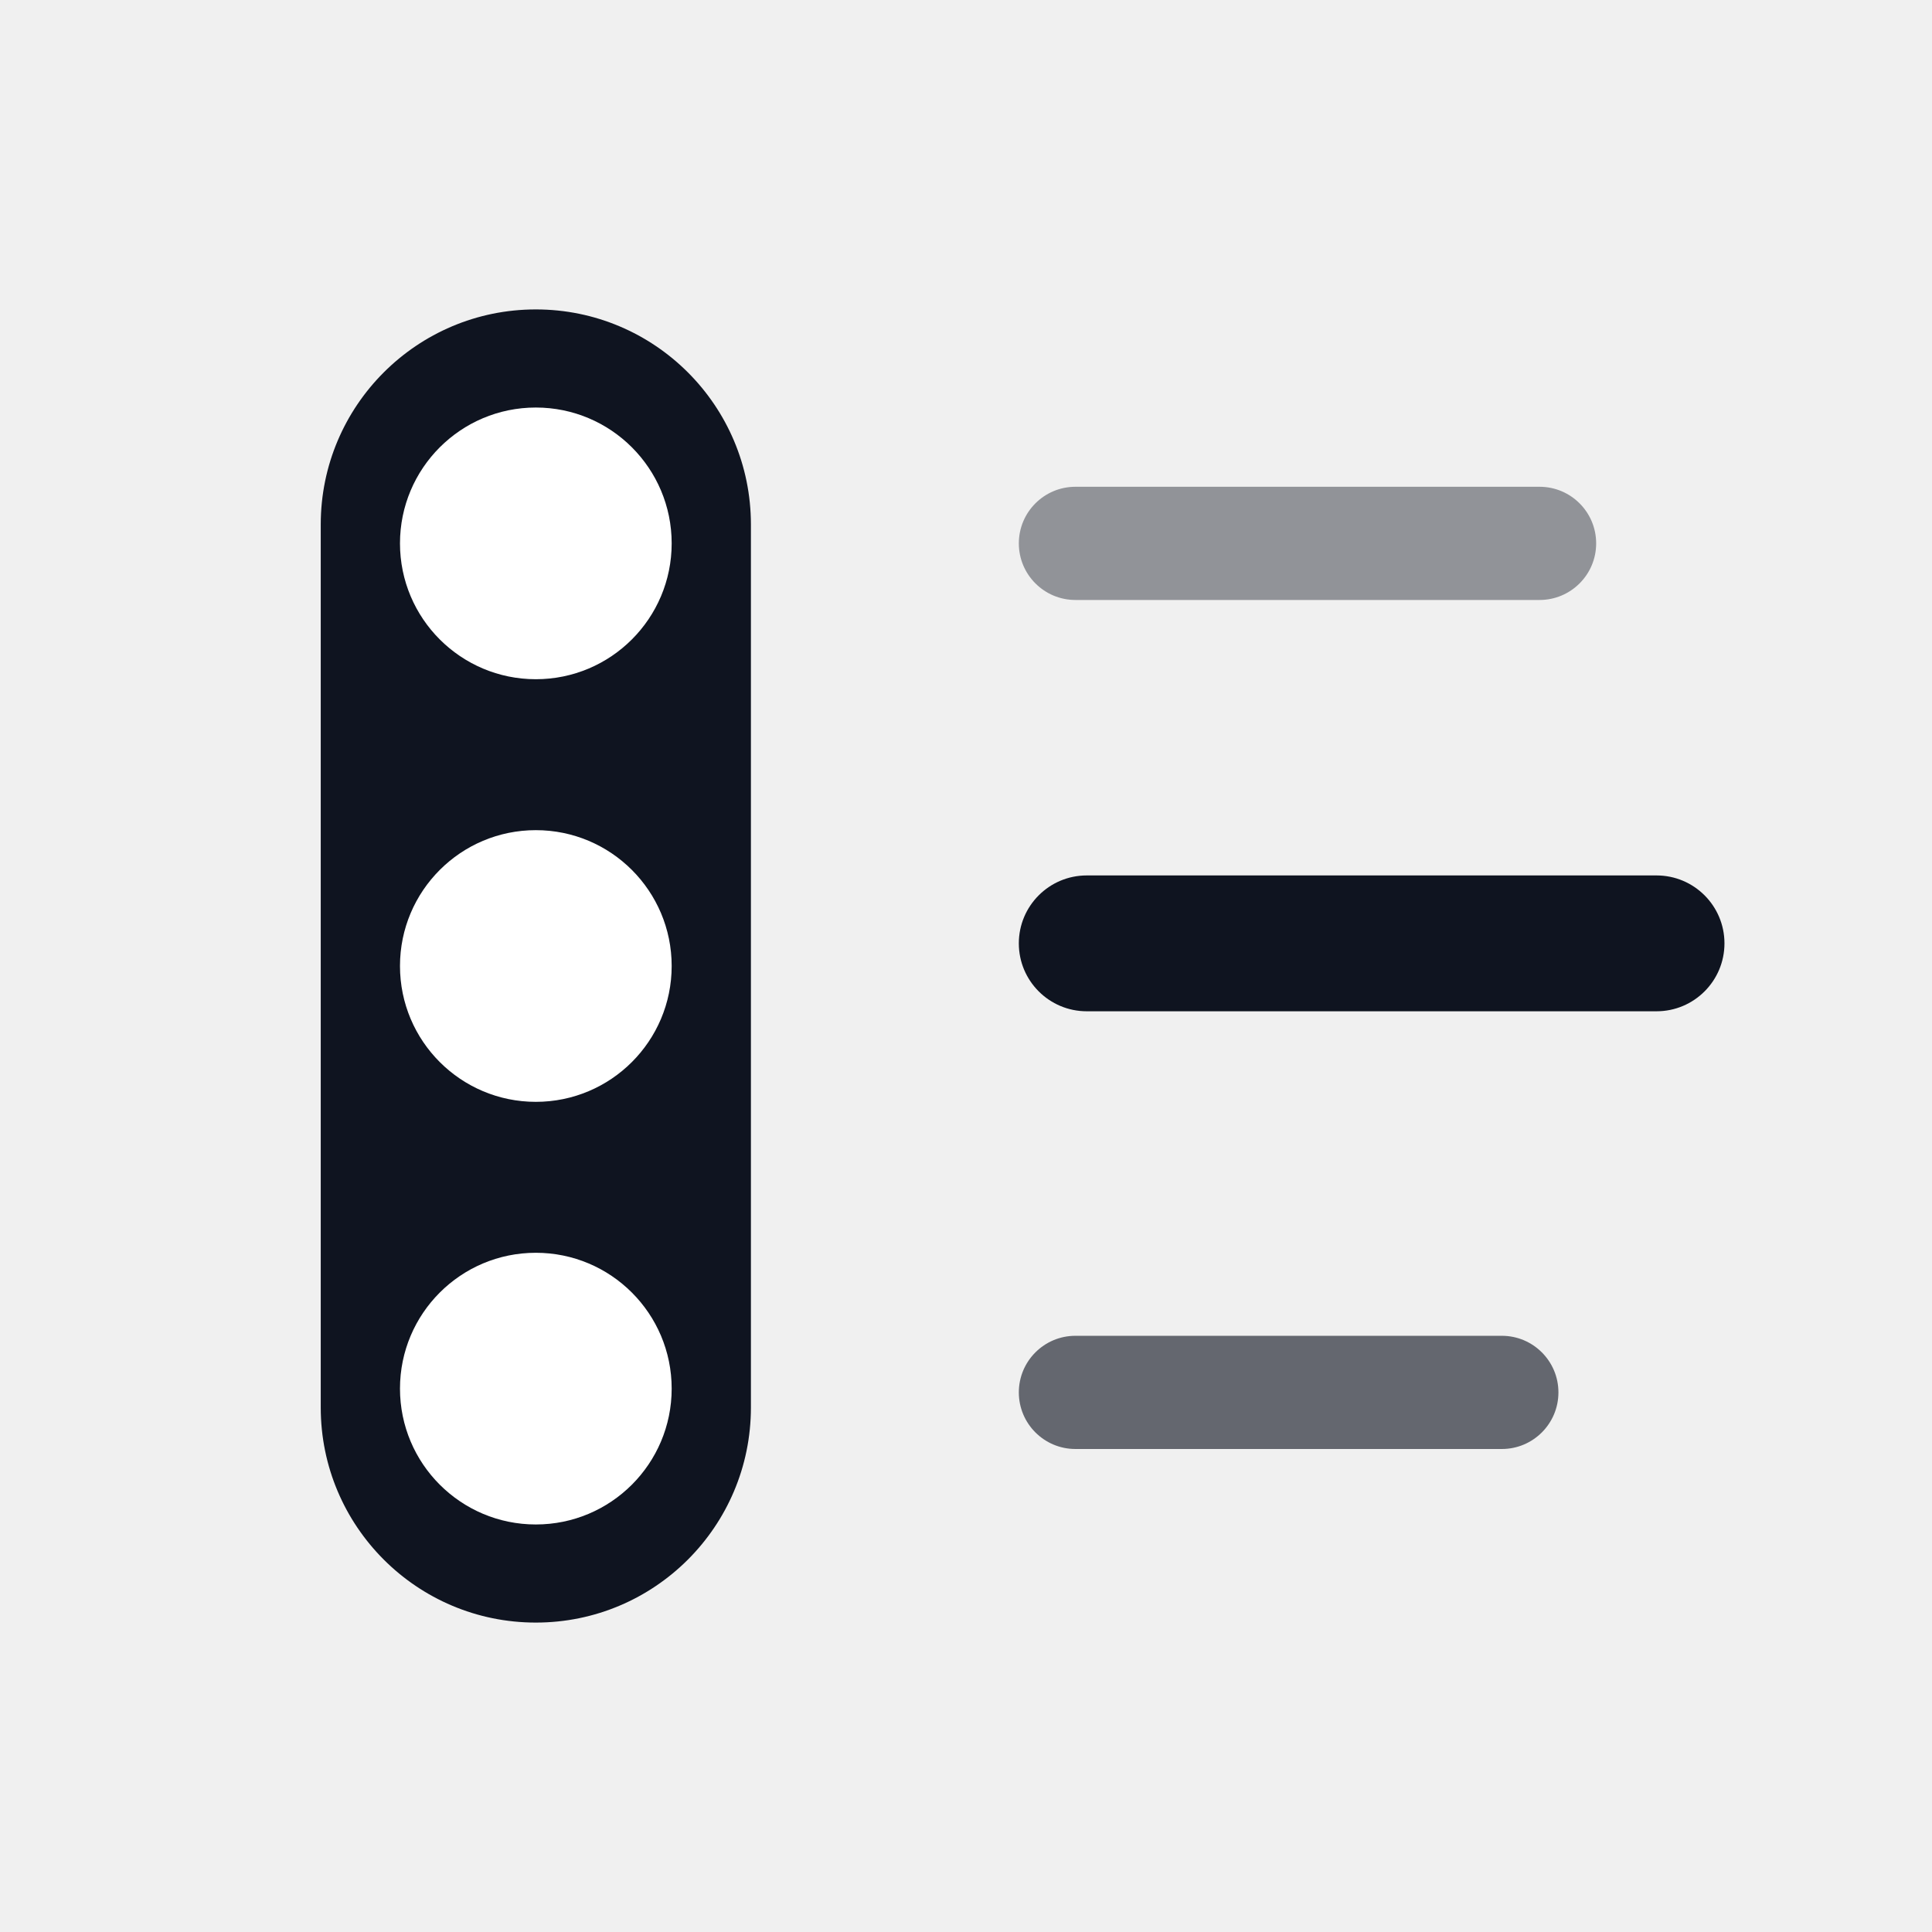
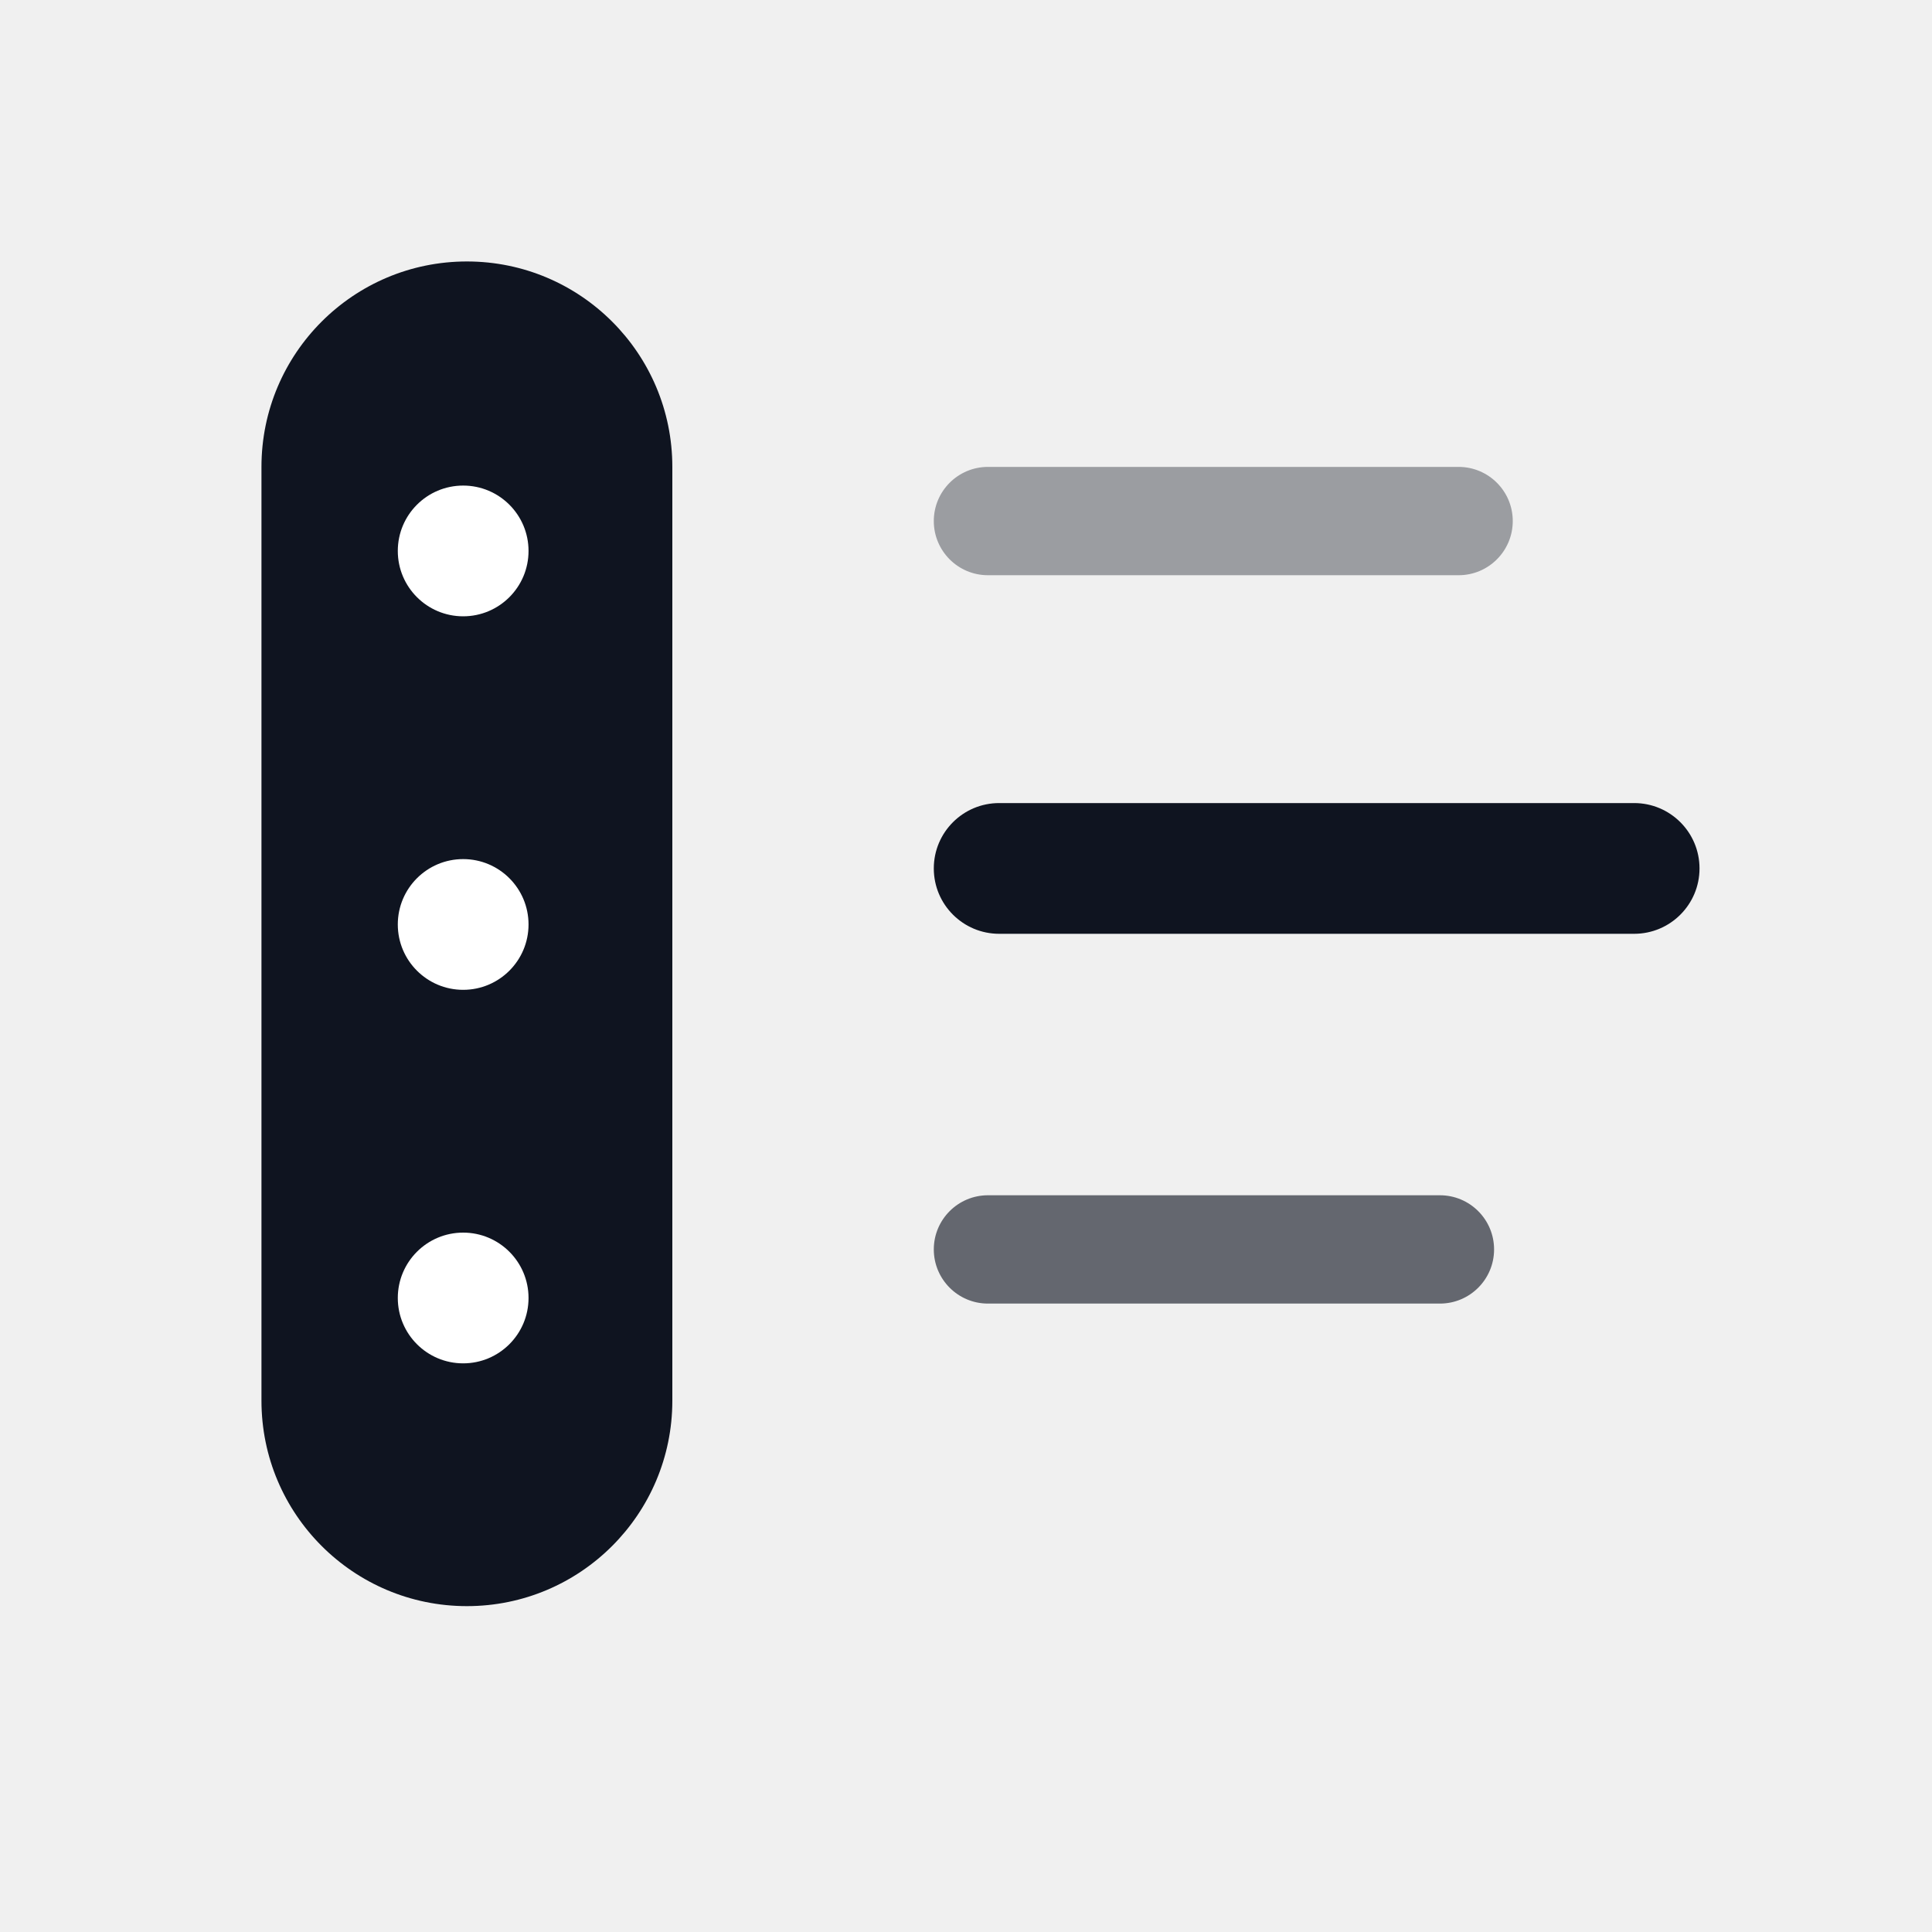
- <svg xmlns="http://www.w3.org/2000/svg" width="512" height="512" viewBox="0 0 512 512" fill="none">
+ <svg xmlns="http://www.w3.org/2000/svg" width="512" height="512" viewBox="0 0 120 120" fill="none">
  <style>
    .mark { fill: #0F1420; }
    .cut { fill: #FFFFFF; }
    @media (prefers-color-scheme: dark) {
      .mark { fill: #FFFFFF; }
      .cut { fill: #0F1420; }
    }
  </style>
-   <rect class="mark" x="85" y="82" width="114" height="348" rx="57" />
-   <circle class="cut" cx="142" cy="144" r="36" />
-   <circle class="cut" cx="142" cy="256" r="36" />
-   <circle class="cut" cx="142" cy="368" r="36" />
-   <rect class="mark" x="270" y="129" width="153" height="30" rx="15" opacity="0.42" />
-   <rect class="mark" x="270" y="232" width="187" height="36" rx="18" />
-   <rect class="mark" x="270" y="354" width="143" height="30" rx="15" opacity="0.62" />
+   <rect class="mark" x="16.24" y="16.24" width="25.52" height="83.52" rx="12.76" />
+   <circle class="cut" cx="28.768" cy="34.22" r="4.06" />
+   <circle class="cut" cx="28.768" cy="57.42" r="4.06" />
+   <circle class="cut" cx="28.768" cy="80.62" r="4.06" />
+   <rect class="mark" x="58" y="29" width="35.96" height="6.728" rx="3.364" opacity="0.38" />
+   <rect class="mark" x="58" y="49.88" width="47.56" height="8.12" rx="4.06" />
+   <rect class="mark" x="58" y="74.24" width="34.8" height="6.728" rx="3.364" opacity="0.62" />
</svg>
